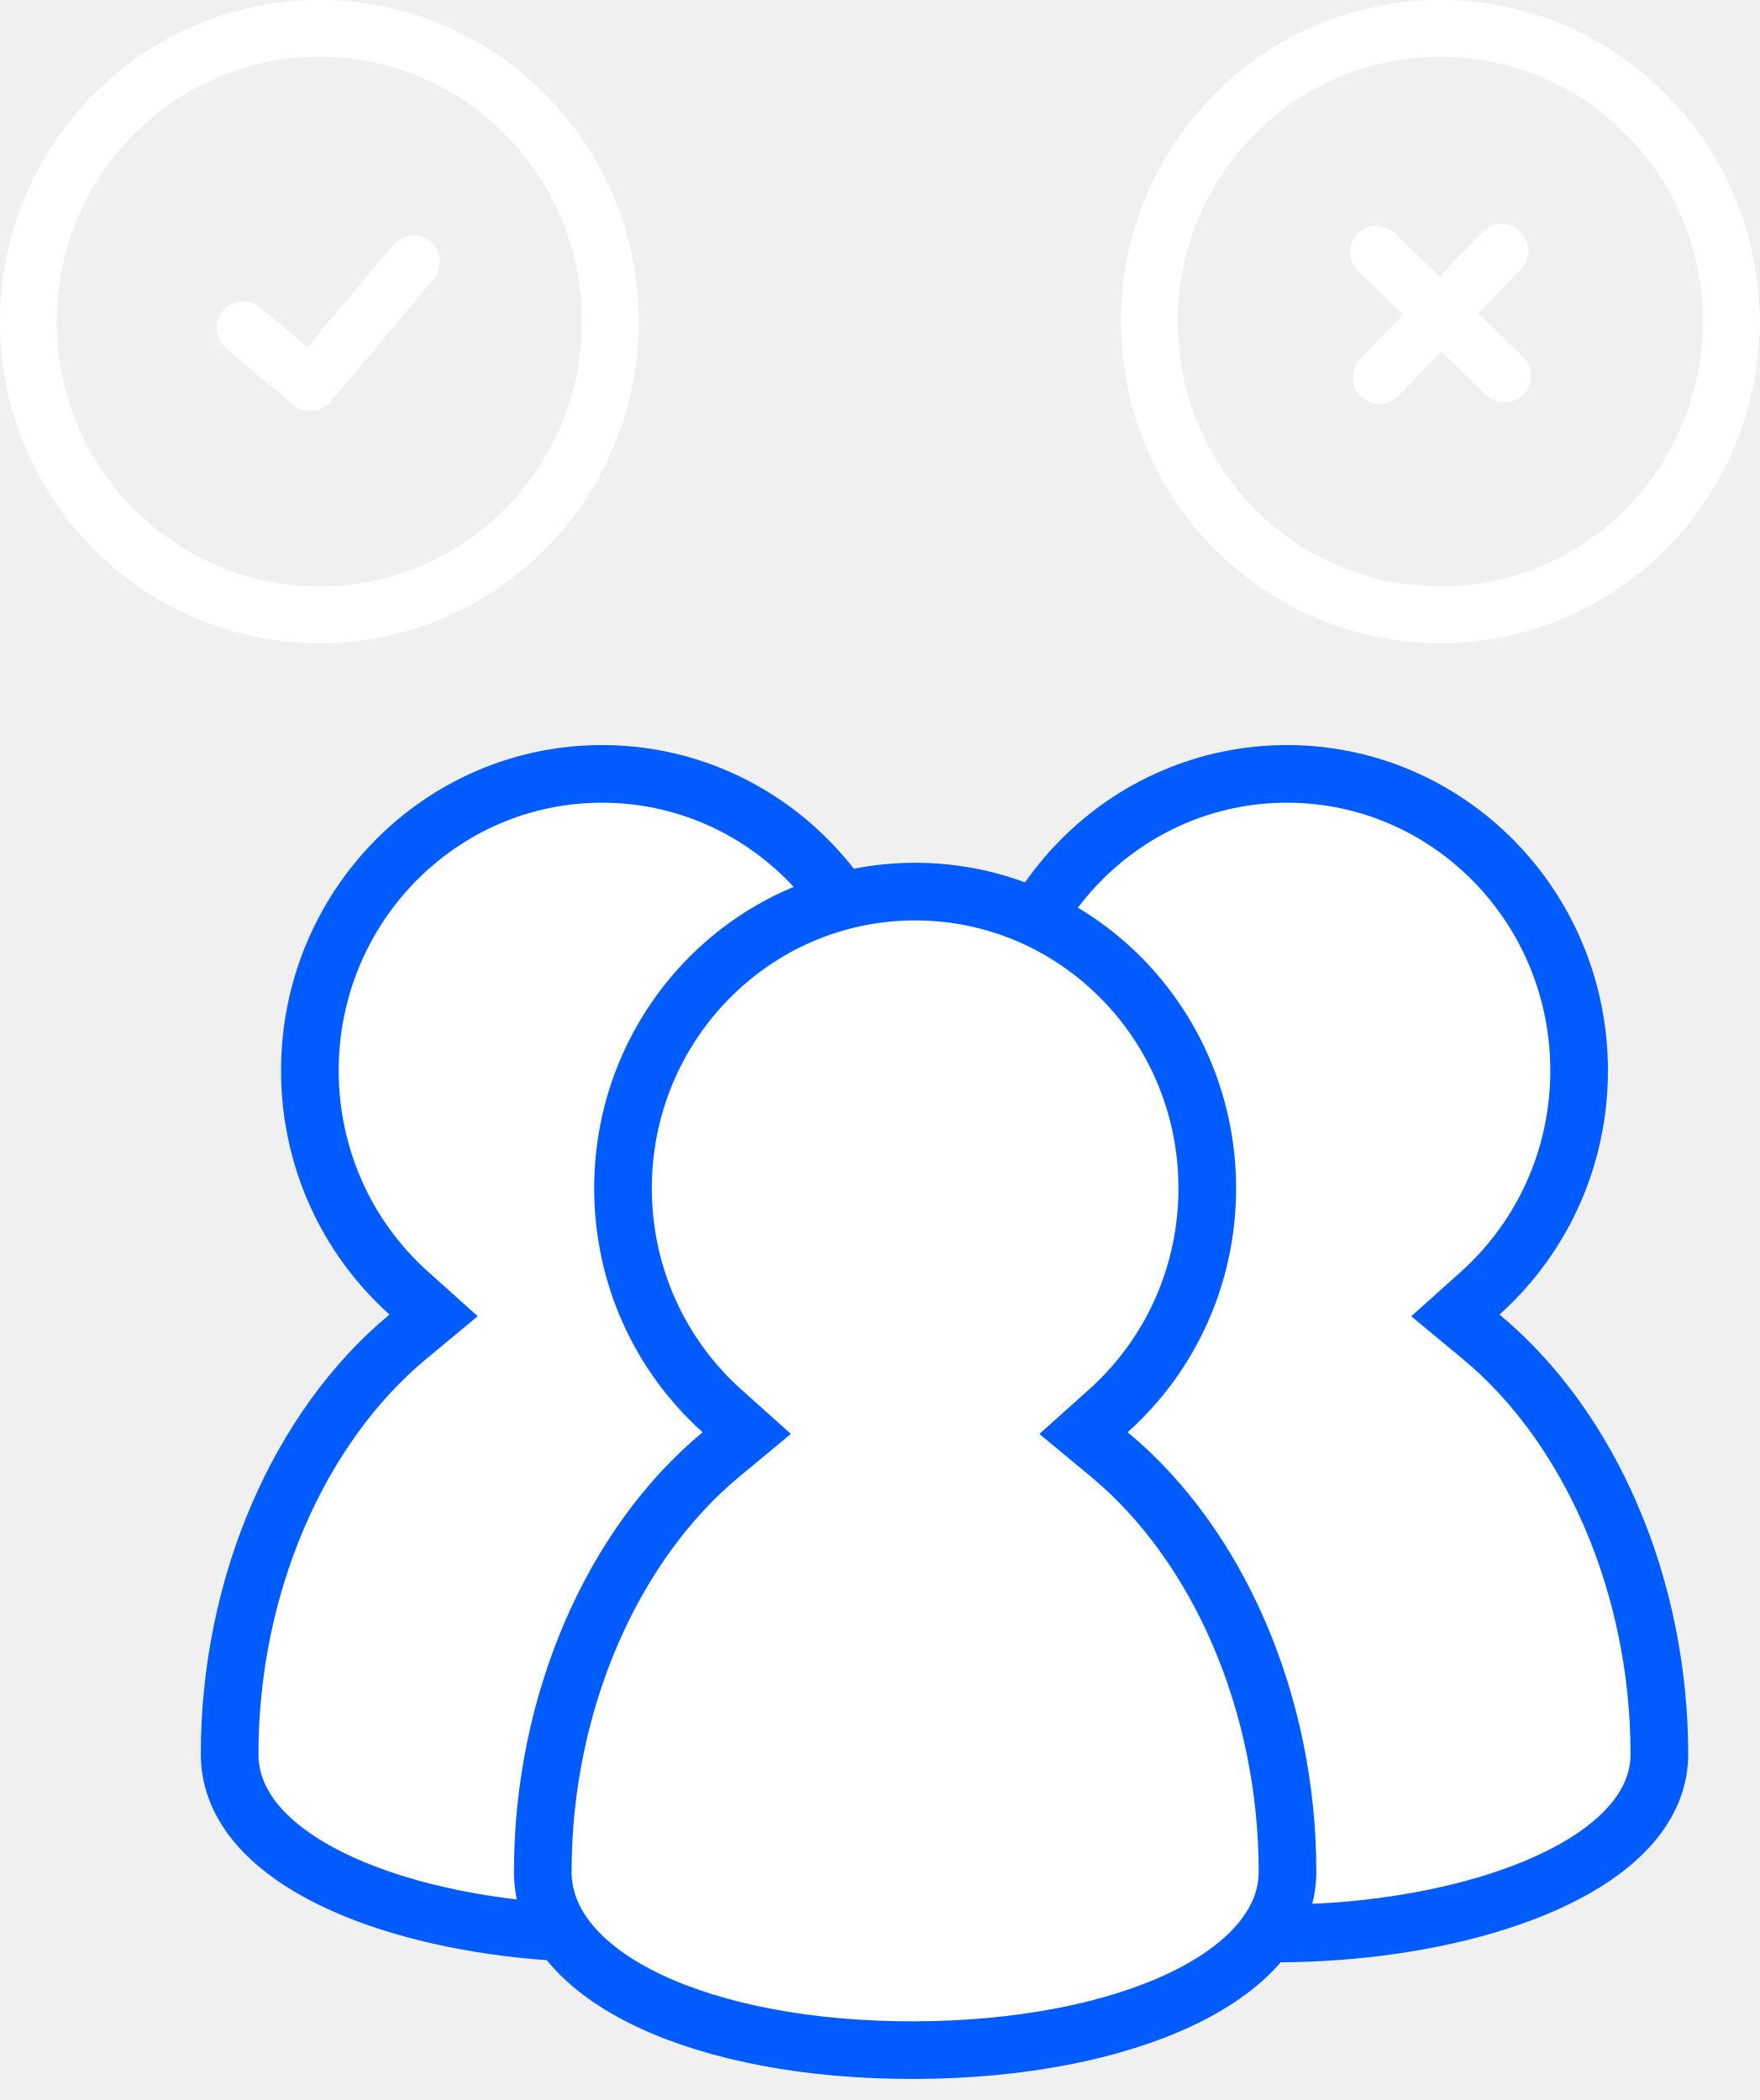
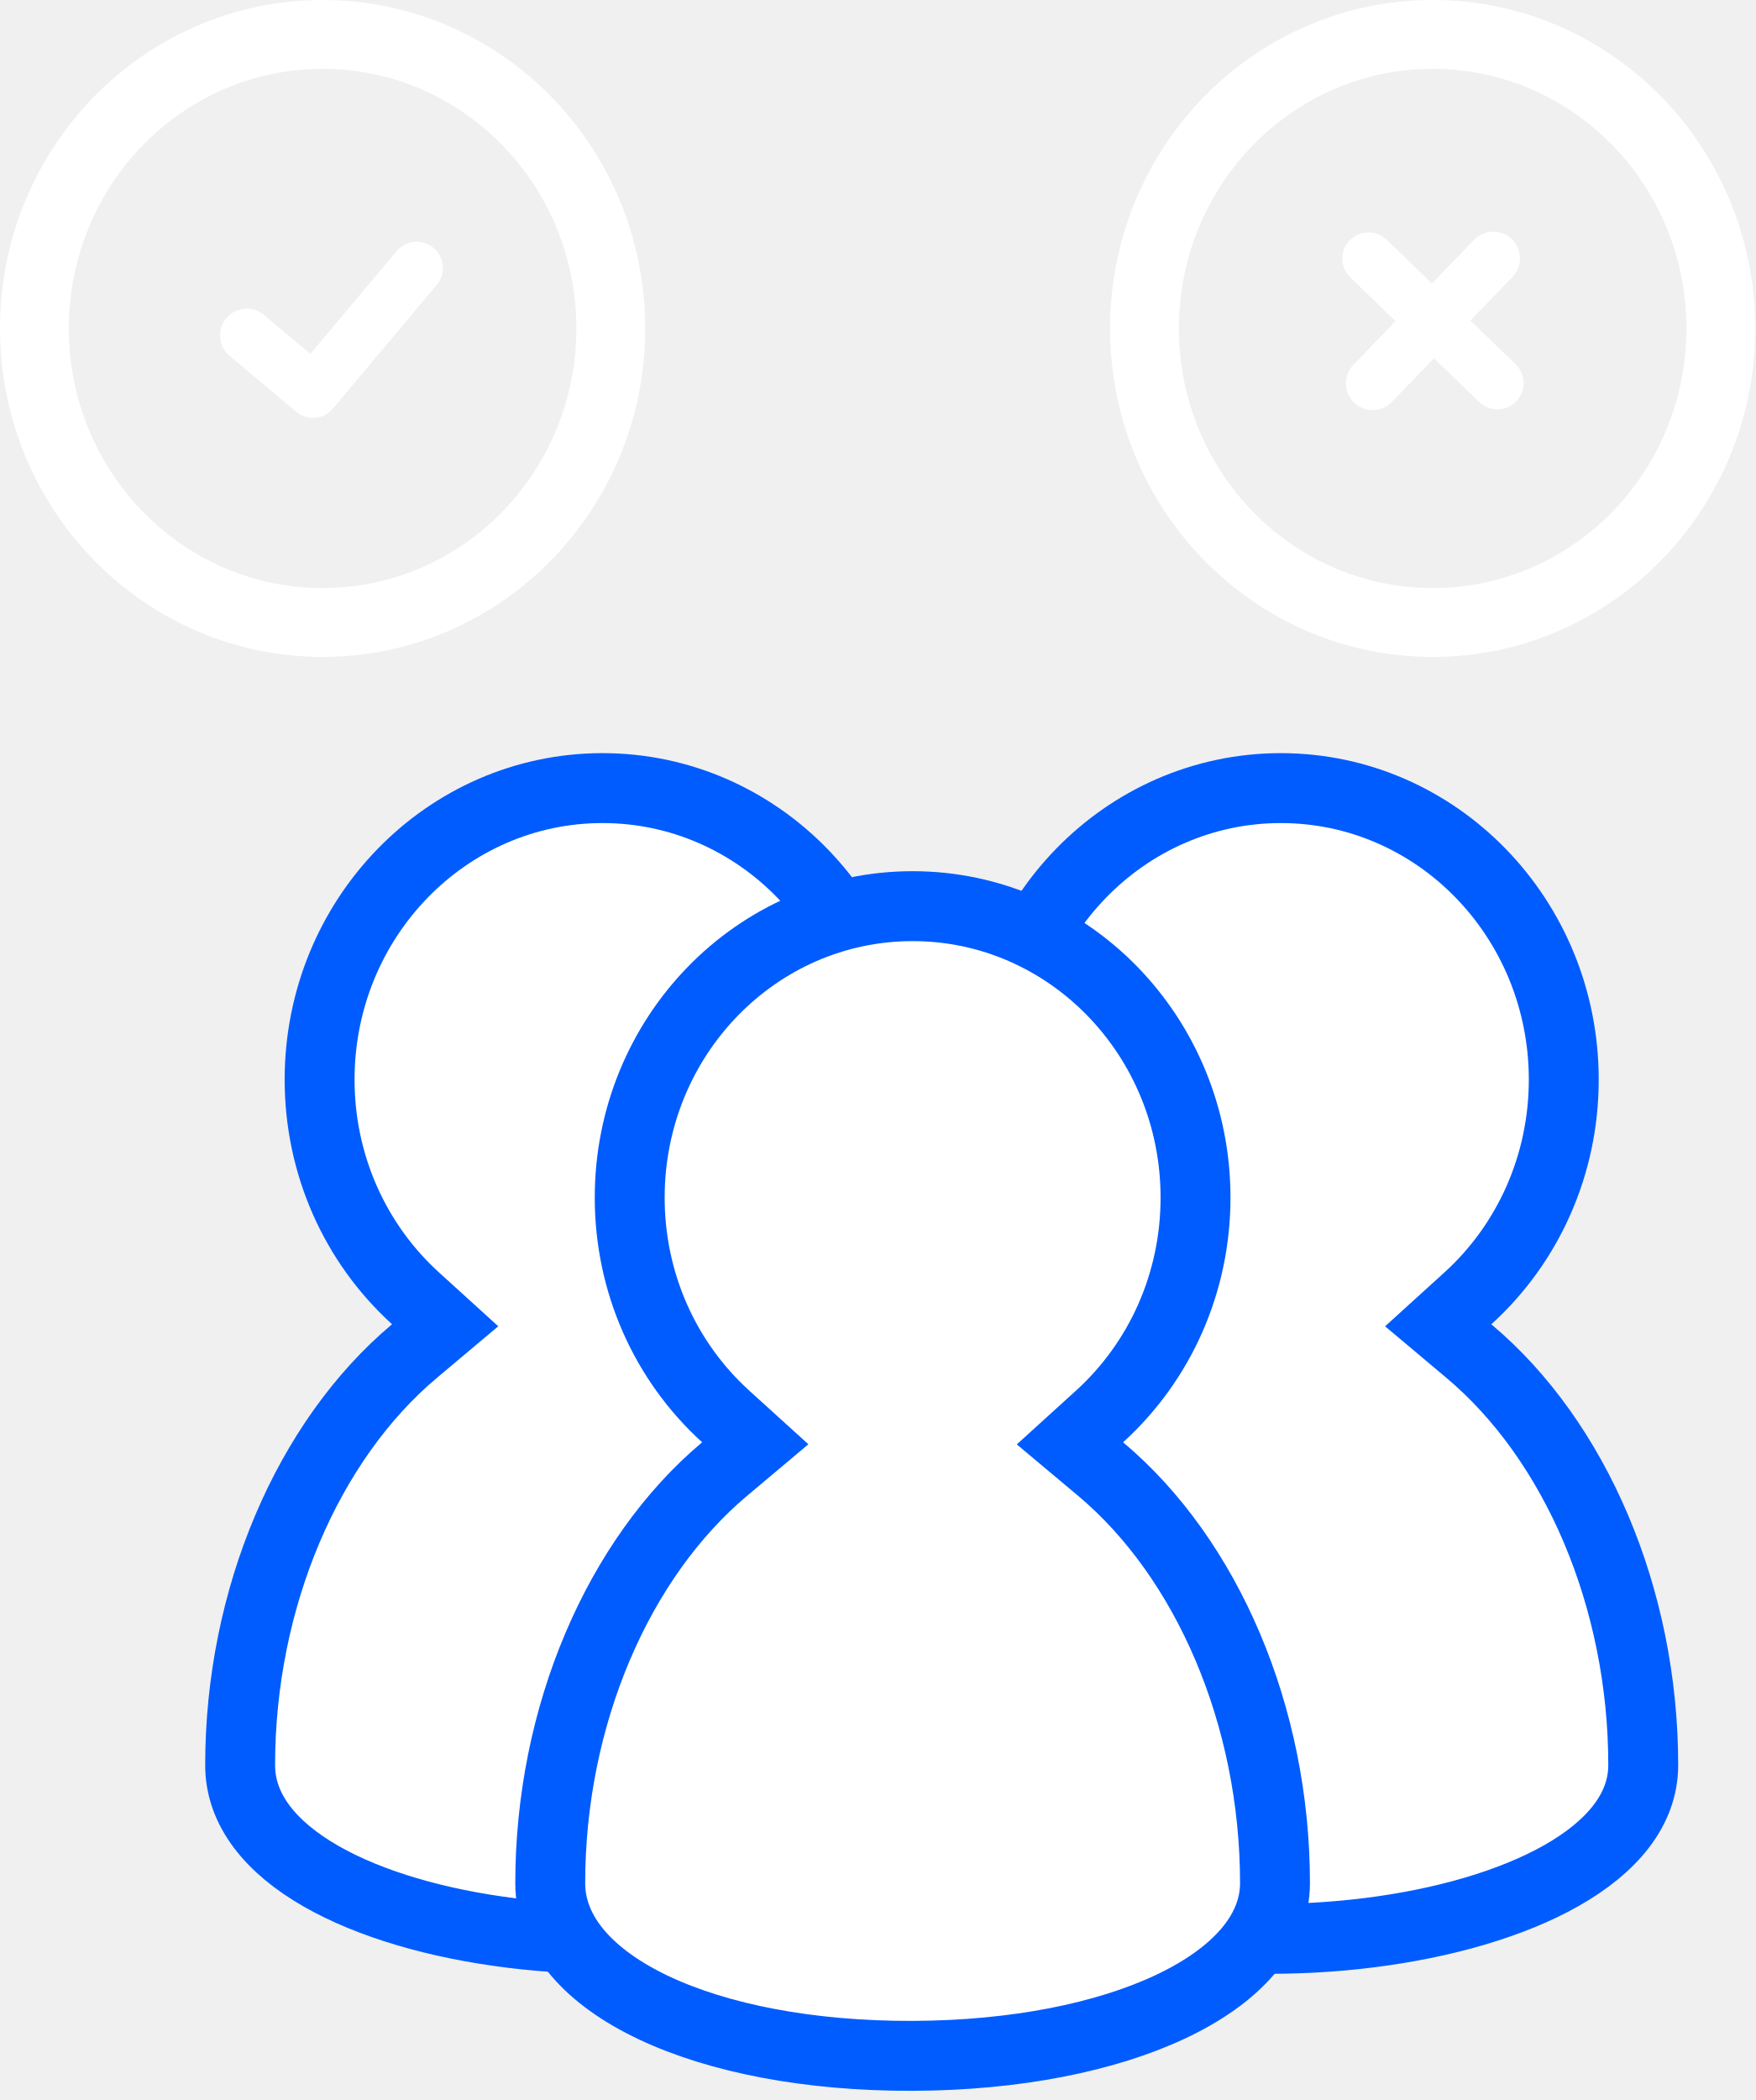
- <svg xmlns="http://www.w3.org/2000/svg" width="62px" height="74px" viewBox="0 0 62 74" version="1.1">
+ <svg xmlns="http://www.w3.org/2000/svg" width="51px" height="61px" viewBox="0 0 51 61" version="1.1">
  <g id="Page-1" stroke="none" stroke-width="1" fill="none" fill-rule="evenodd">
-     <g id="Main-Page---Values-Copy" transform="translate(-977, -774)">
-       <g id="UI-/-Icons-/-Sprint-Retrospective" transform="translate(978, 775)">
+     <g id="Main-Page---Values-Copy" transform="translate(-978, -786)">
+       <g id="UI-/-Icons-/-Sprint-Retrospective" transform="translate(979, 787)">
        <g id="Group-5">
-           <rect id="Rectangle" fill-rule="nonzero" x="6.076" y="22.194" width="52.405" height="52.806" />
-           <g id="Icon" transform="translate(6.075949, 25.2551)" fill="#FFFFFF" fill-rule="nonzero" stroke="#005CFF" stroke-width="2.031">
-             <path d="M38.269,1.015 C32.588,1.015 27.976,5.693 27.976,11.471 C27.976,14.512 29.26,17.338 31.459,19.31 L32.336,20.096 L31.43,20.848 C29.692,22.289 28.21,24.257 27.121,26.569 L26.203,28.521 L25.284,26.569 C24.195,24.257 22.713,22.29 20.975,20.849 L20.069,20.098 L20.945,19.312 C23.145,17.338 24.429,14.512 24.429,11.471 C24.429,5.693 19.817,1.015 14.136,1.015 C8.454,1.015 3.842,5.693 3.842,11.471 C3.842,14.512 5.126,17.338 7.325,19.31 L8.202,20.096 L7.296,20.848 C3.455,24.034 1.015,29.623 1.015,35.56 C1.015,42.123 18.985,44.19 25.525,38.807 L26.179,38.269 L26.826,38.815 C33.231,44.22 51.39,42.056 51.39,35.56 C51.39,29.623 48.95,24.034 45.109,20.849 L44.203,20.098 L45.079,19.312 C47.279,17.338 48.563,14.512 48.563,11.471 C48.563,5.693 43.951,1.015 38.269,1.015 Z M26.203,14.016 C25.74,16.278 24.667,18.355 23.108,20.031 C24.279,21.15 25.322,22.478 26.202,23.967 C27.083,22.478 28.126,21.15 29.297,20.03 C27.737,18.354 26.665,16.278 26.203,14.016 Z" id="Path" />
-             <path d="M25.168,5.163 C19.487,5.163 14.875,9.841 14.875,15.618 C14.875,18.659 16.159,21.486 18.358,23.458 L19.235,24.244 L18.329,24.995 C14.487,28.182 12.048,33.77 12.048,39.707 C12.048,43.426 17.697,46.012 25.165,45.988 C32.609,45.963 38.288,43.351 38.288,39.707 C38.288,33.77 35.849,28.182 32.008,24.996 L31.101,24.245 L31.978,23.459 C34.178,21.486 35.461,18.659 35.461,15.618 C35.461,9.841 30.85,5.163 25.168,5.163 Z" id="Path" />
+           <rect id="Rectangle" fill-rule="nonzero" x="4.962" y="18.347" width="42.797" height="43.653" />
+           <g id="Icon" transform="translate(4.962025, 20.87755)" fill="#FFFFFF" fill-rule="nonzero" stroke="#005CFF" stroke-width="2.031">
+             <path d="M31.253,1.015 C26.72,1.015 23.034,4.8 23.034,9.483 C23.034,11.949 24.061,14.239 25.821,15.836 L26.682,16.618 L25.791,17.366 C24.393,18.54 23.198,20.145 22.319,22.034 L21.399,24.014 L20.478,22.034 C19.6,20.145 18.404,18.54 17.006,17.367 L16.115,16.619 L16.976,15.837 C18.736,14.24 19.764,11.949 19.764,9.483 C19.764,4.8 16.078,1.015 11.544,1.015 C7.01,1.015 3.324,4.8 3.324,9.483 C3.324,11.949 4.352,14.239 6.111,15.836 L6.972,16.618 L6.082,17.366 C2.987,19.965 1.015,24.537 1.015,29.396 C1.015,34.63 15.482,36.315 20.723,31.948 L21.381,31.4 L22.032,31.956 C27.163,36.339 41.782,34.575 41.782,29.396 C41.782,24.536 39.811,19.965 36.715,17.367 L35.825,16.619 L36.686,15.837 C38.446,14.24 39.473,11.949 39.473,9.483 C39.473,4.8 35.787,1.015 31.253,1.015 Z M21.399,12.38 C20.965,13.931 20.186,15.357 19.123,16.552 C19.972,17.394 20.738,18.371 21.399,19.455 C22.06,18.371 22.825,17.393 23.675,16.551 C22.611,15.357 21.833,13.931 21.399,12.38 Z" id="Path" />
+             <path d="M20.554,4.444 C16.02,4.444 12.334,8.229 12.334,12.911 C12.334,15.377 13.362,17.668 15.121,19.265 L15.982,20.046 L15.092,20.794 C11.997,23.393 10.025,27.965 10.025,32.825 C10.025,35.768 14.542,37.86 20.551,37.84 C26.54,37.821 31.083,35.706 31.083,32.825 C31.083,27.965 29.111,23.393 26.016,20.795 L25.125,20.048 L25.986,19.266 C27.746,17.668 28.774,15.377 28.774,12.911 C28.774,8.229 25.088,4.444 20.554,4.444 Z" id="Path" />
          </g>
          <g id="Group-2" fill-rule="nonzero">
-             <ellipse id="Oval" stroke="#FFFFFF" stroke-width="2" cx="10.253" cy="10.332" rx="10.253" ry="10.332" />
-             <path d="M12.117,5.635 C12.632,5.635 13.049,6.053 13.049,6.568 L13.049,12.217 C13.049,12.732 12.632,13.149 12.117,13.149 C12.113,13.149 12.112,13.149 12.11,13.149 L9.017,13.149 C8.499,13.149 8.078,12.729 8.078,12.21 C8.078,11.691 8.499,11.271 9.017,11.271 L11.185,11.27 L11.185,6.568 C11.185,6.053 11.603,5.635 12.117,5.635 Z" id="Combined-Shape" fill="#FFFFFF" transform="translate(10.56387, 9.392393) rotate(40) translate(-10.56387, -9.392393) " />
+             <ellipse id="Oval" stroke="#FFFFFF" stroke-width="2" cx="8.373" cy="8.541" rx="8.373" ry="8.541" />
+             <path d="M9.896,4.659 C10.316,4.659 10.657,4.999 10.657,5.42 L10.657,10.109 C10.657,10.529 10.316,10.87 9.896,10.87 C9.886,10.87 9.883,10.87 9.881,10.87 L7.374,10.87 C6.945,10.87 6.597,10.523 6.597,10.094 C6.597,9.665 6.945,9.317 7.374,9.317 L9.134,9.317 L9.135,5.42 C9.135,4.999 9.475,4.659 9.896,4.659 Z" id="Combined-Shape" fill="#FFFFFF" transform="translate(8.627158, 7.764378) rotate(40) translate(-8.627158, -7.764378) " />
          </g>
-           <g id="Group-2-Copy" transform="translate(39.49367, 0)" fill-rule="nonzero">
-             <ellipse id="Oval" stroke="#FFFFFF" stroke-width="2" cx="10.253" cy="10.332" rx="10.253" ry="10.332" />
-             <path d="M10.263,5.996 C10.778,5.996 11.195,6.413 11.195,6.928 L11.195,9.126 L13.363,9.126 C13.881,9.126 14.302,9.547 14.302,10.066 C14.302,10.584 13.881,11.005 13.363,11.005 L11.195,11.005 L11.195,13.204 C11.195,13.718 10.778,14.136 10.263,14.136 C9.748,14.136 9.331,13.718 9.331,13.204 L9.331,11.005 L7.163,11.005 C6.644,11.005 6.224,10.584 6.224,10.066 C6.224,9.547 6.644,9.126 7.163,9.126 L9.331,9.126 L9.331,6.928 C9.331,6.413 9.748,5.996 10.263,5.996 Z" id="Combined-Shape" fill="#FFFFFF" transform="translate(10.2628, 10.06567) rotate(-46) translate(-10.2628, -10.06567) " />
+           <g id="Group-2-Copy" transform="translate(32.25317, 0)" fill-rule="nonzero">
+             <ellipse id="Oval" stroke="#FFFFFF" stroke-width="2" cx="8.373" cy="8.541" rx="8.373" ry="8.541" />
+             <path d="M8.381,4.956 C8.802,4.956 9.143,5.297 9.143,5.718 L9.142,7.544 L10.903,7.545 C11.332,7.545 11.68,7.892 11.68,8.321 C11.68,8.75 11.332,9.097 10.903,9.097 L9.142,9.097 L9.143,10.924 C9.143,11.345 8.802,11.686 8.381,11.686 C7.961,11.686 7.62,11.345 7.62,10.924 L7.62,9.097 L5.859,9.097 C5.43,9.097 5.083,8.75 5.083,8.321 C5.083,7.892 5.43,7.545 5.859,7.545 L7.62,7.544 L7.62,5.718 C7.62,5.297 7.961,4.956 8.381,4.956 Z" id="Combined-Shape" fill="#FFFFFF" transform="translate(8.381286, 8.320954) rotate(-46) translate(-8.381286, -8.320954) " />
          </g>
        </g>
      </g>
    </g>
  </g>
</svg>
